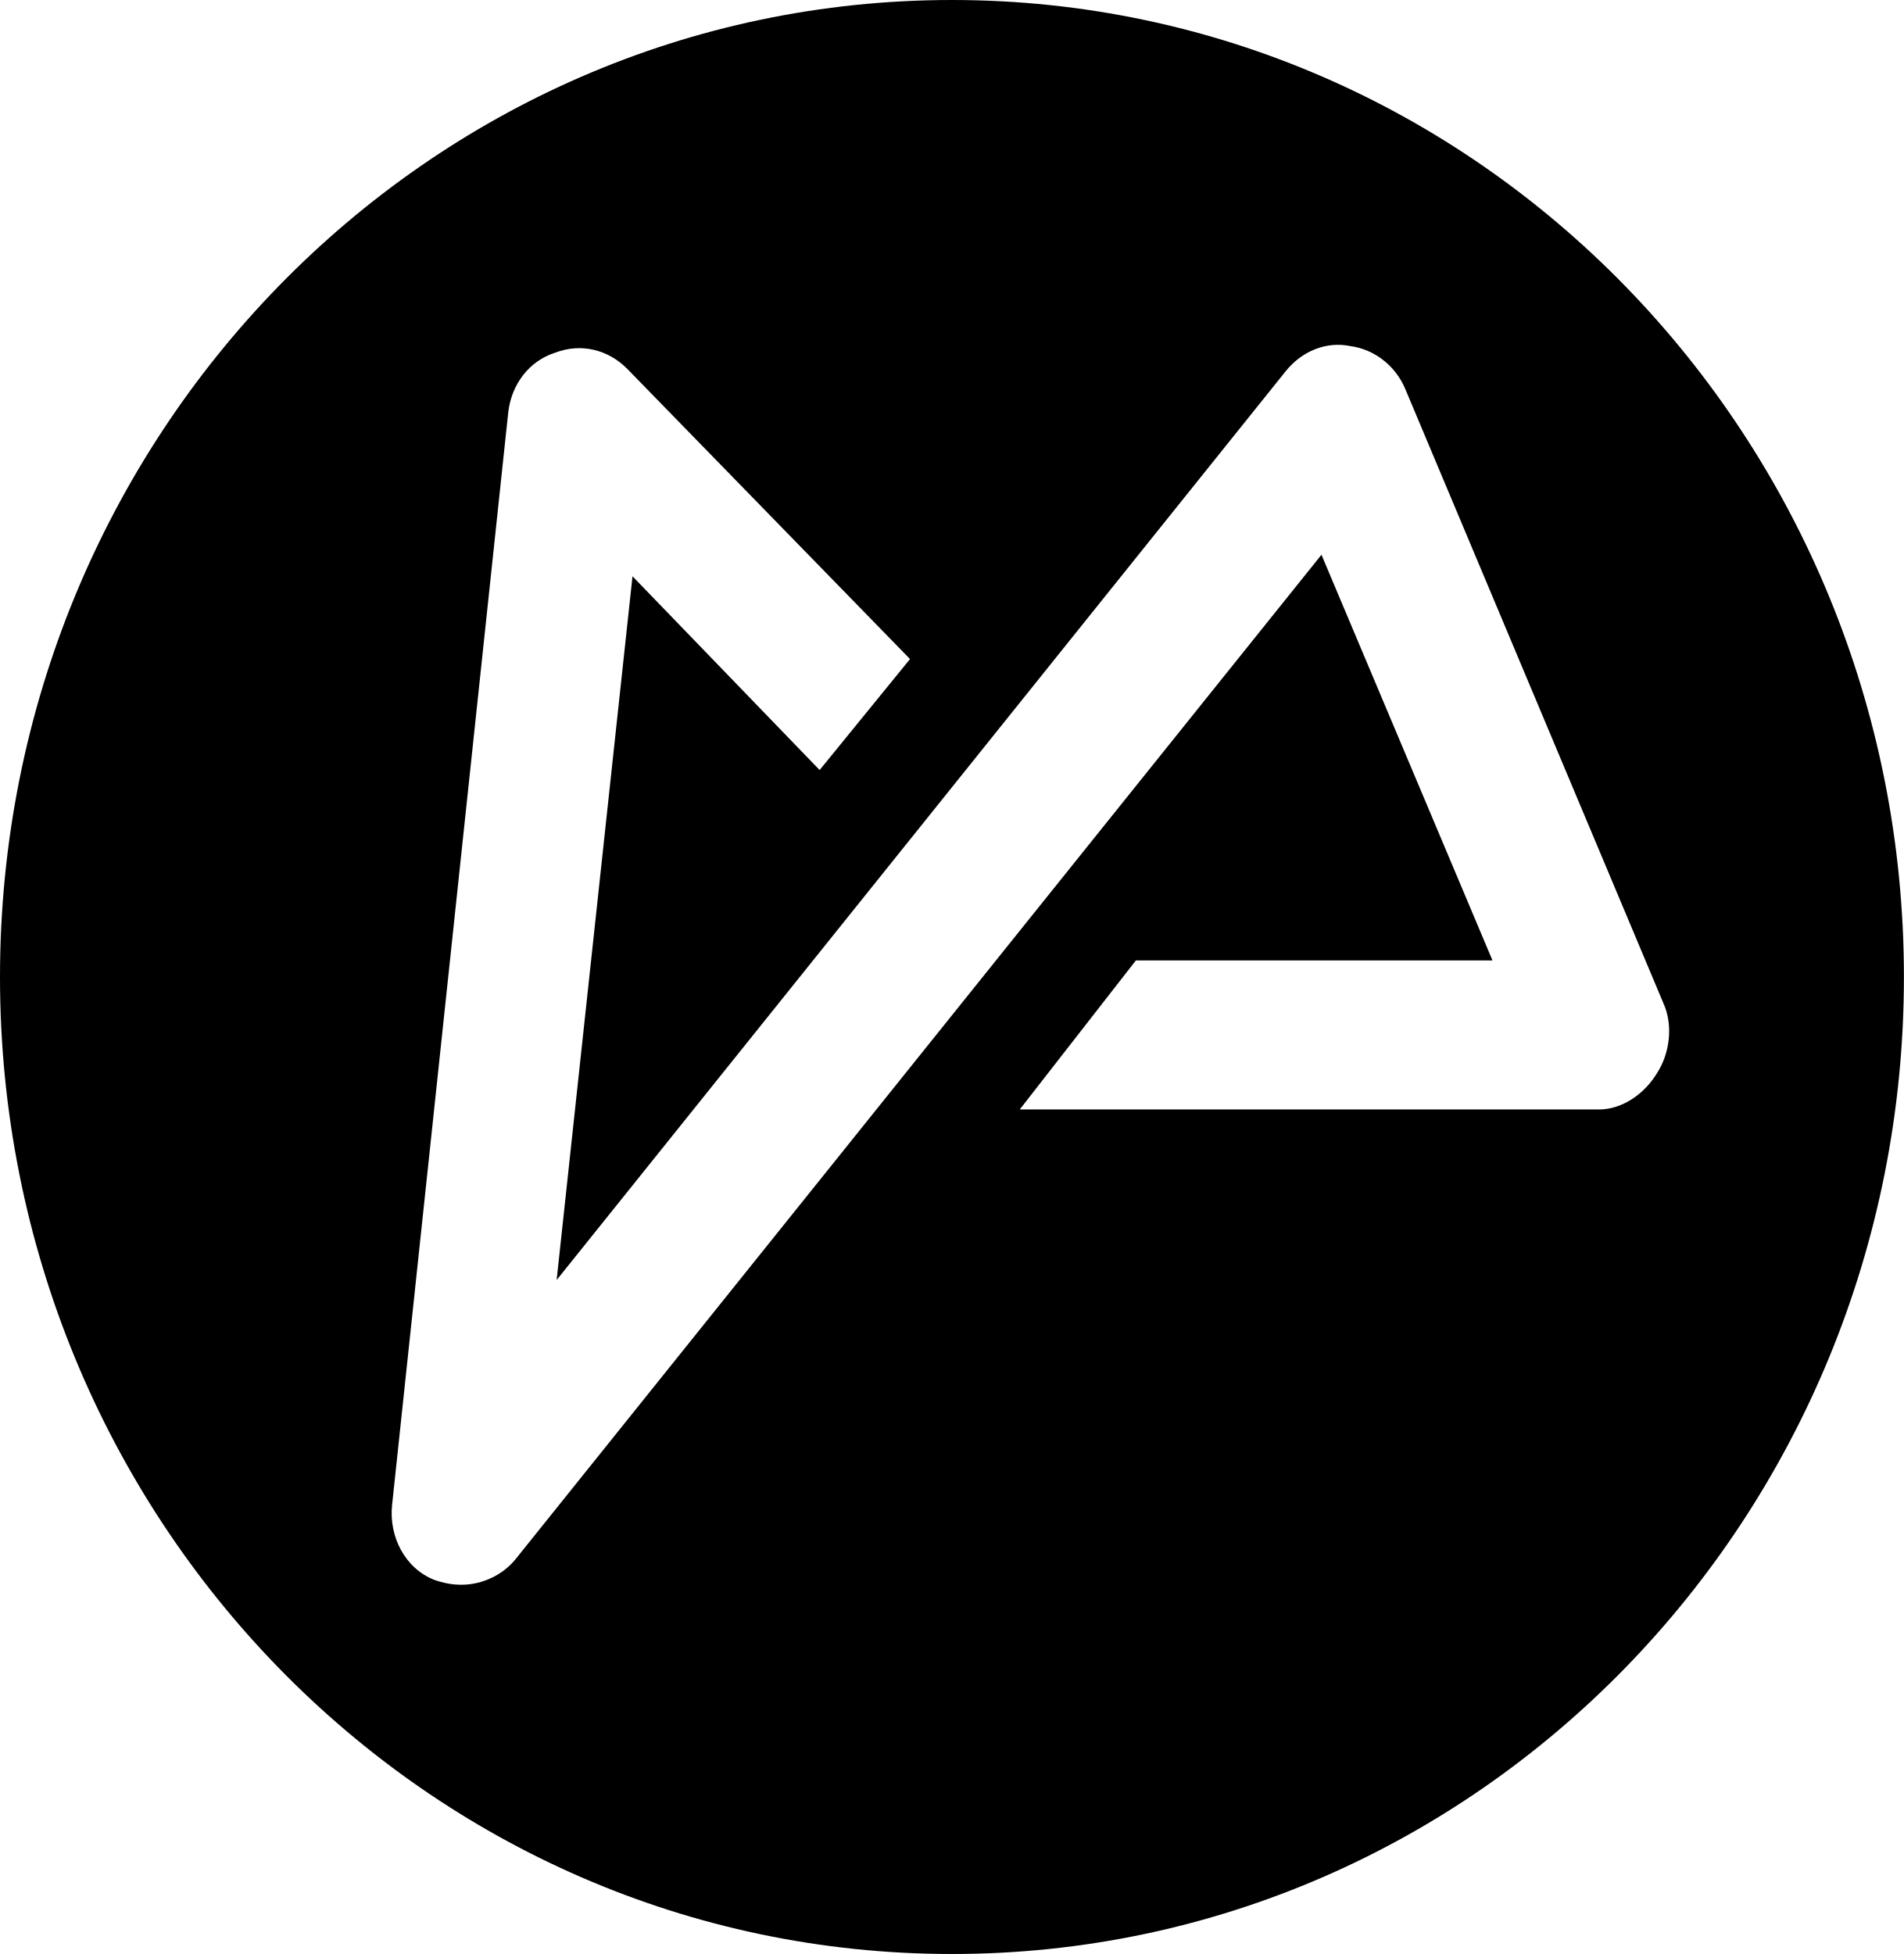
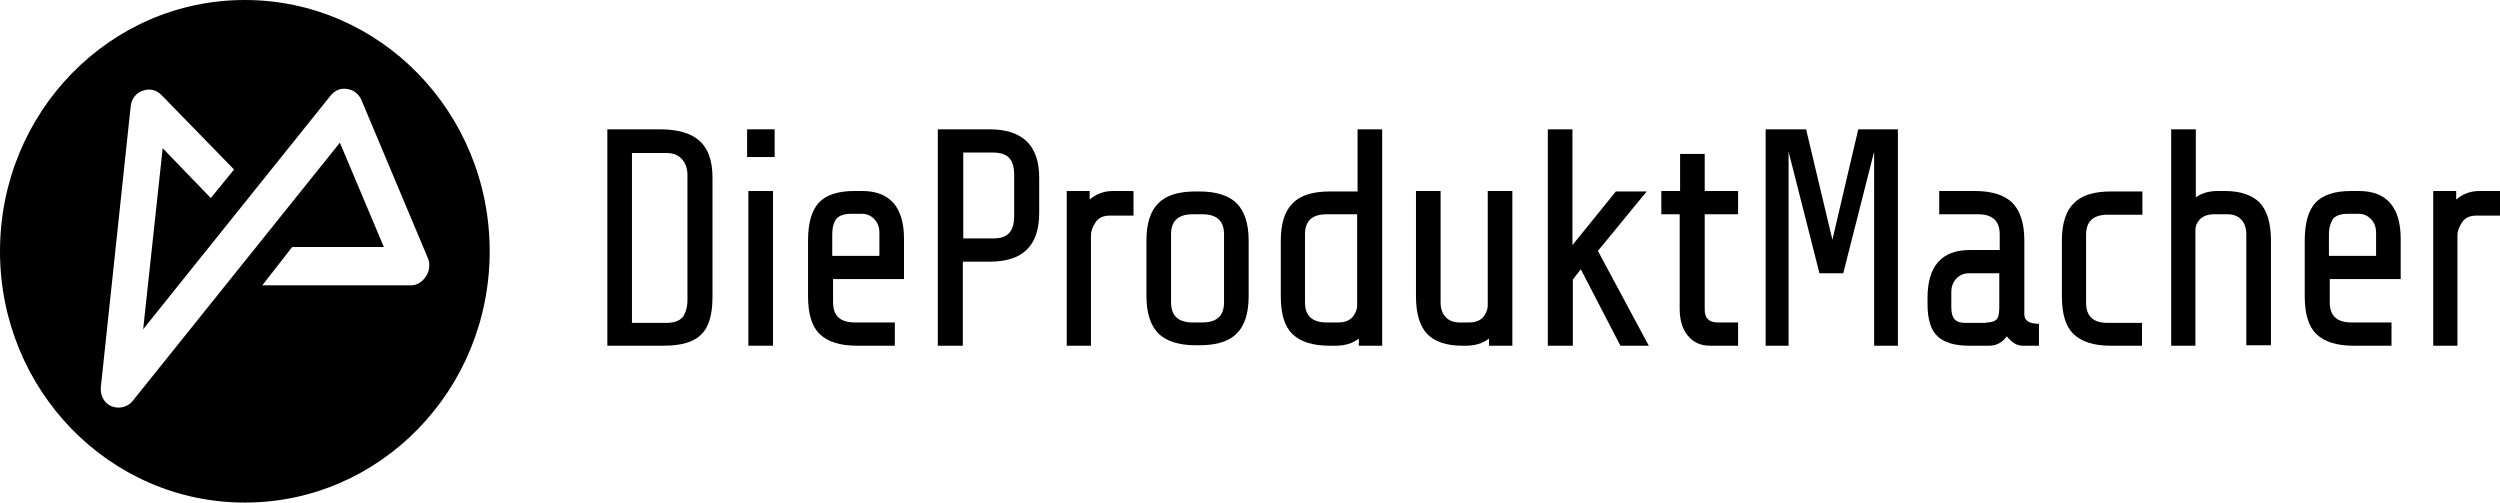
- <svg xmlns="http://www.w3.org/2000/svg" version="1.1" preserveAspectRatio="xMidYMid meet" viewBox="0 0 38 39" class="ng-element" data-id="40786d5f50f1f5e8191f90b3312bfe61" style="mix-blend-mode: normal; overflow: visible; width: 38px; height: 39px; filter: none;">
+ <svg xmlns="http://www.w3.org/2000/svg" version="1.1" preserveAspectRatio="xMidYMid meet" viewBox="0 0 194 39" class="ng-element" data-id="91a06288d7694419ad632b63117245df" style="mix-blend-mode: normal; overflow: visible; width: 194px; height: 39px; filter: none;">
  <defs />
-   <g id="Page-1" stroke="none" stroke-width="1" fill="none" fill-rule="evenodd">
-     <g id="Front" transform="translate(-1064, -2131)" fill="#000000" fill-rule="nonzero">
-       <g id="DieProduktMacher_Logo-Copy" transform="translate(1064, 2131)">
-         <path d="M19,0 C8.502,0 0,8.725 0,19.5 C0,30.275 8.502,39 19,39 C29.498,39 38,30.275 38,19.5 C38,8.725 29.498,0 19,0 Z M31.914,22.144 L20.353,22.144 L22.671,19.169 L29.788,19.169 L26.375,11.072 L10.305,31.101 C10.047,31.431 9.629,31.63 9.21,31.63 C9.017,31.63 8.856,31.597 8.663,31.531 C8.083,31.299 7.761,30.671 7.825,30.043 L10.144,8.23 C10.208,7.668 10.563,7.205 11.078,7.04 C11.593,6.842 12.141,6.974 12.527,7.37 L18.163,13.154 L16.359,15.369 L12.624,11.502 L11.11,25.548 L25.666,7.403 C25.988,7.007 26.471,6.808 26.954,6.908 C27.437,6.974 27.856,7.304 28.049,7.767 L33.202,20.029 C33.395,20.458 33.331,21.02 33.073,21.417 C32.815,21.847 32.364,22.144 31.914,22.144 Z" id="Shape" vector-effect="non-scaling-stroke" />
+   <g id="Page-1_1531084847509" stroke="none" stroke-width="1" fill="none" fill-rule="evenodd">
+     <g id="Front_1531084847509" transform="translate(-1045, -2151)" fill="#000000" fill-rule="nonzero">
+       <g id="DieProduktMacher_Logo-Copy_1531084847509" transform="translate(1045, 2151)">
+         <path d="M19,0 C8.502,0 0,8.725 0,19.5 C0,30.275 8.502,39 19,39 C29.498,39 38,30.275 38,19.5 C38,8.725 29.498,0 19,0 Z M31.914,22.144 L20.353,22.144 L22.671,19.169 L29.788,19.169 L26.375,11.072 L10.305,31.101 C10.047,31.431 9.629,31.63 9.21,31.63 C9.017,31.63 8.856,31.597 8.663,31.531 C8.083,31.299 7.761,30.671 7.825,30.043 L10.144,8.23 C10.208,7.668 10.563,7.205 11.078,7.04 C11.593,6.842 12.141,6.974 12.527,7.37 L18.163,13.154 L16.359,15.369 L12.624,11.502 L11.11,25.548 L25.666,7.403 C25.988,7.007 26.471,6.808 26.954,6.908 C27.437,6.974 27.856,7.304 28.049,7.767 L33.202,20.029 C33.395,20.458 33.331,21.02 33.073,21.417 C32.815,21.847 32.364,22.144 31.914,22.144 Z" id="Shape_1531084847509" vector-effect="non-scaling-stroke" />
+         <g id="Group_1531084847509" transform="translate(47, 10)">
+           <path d="M8.289,13.045 C8.289,14.433 7.998,15.404 7.415,15.959 C6.832,16.549 5.861,16.827 4.501,16.827 L0.13,16.827 L0.13,0.035 L4.209,0.035 C5.537,0.035 6.573,0.312 7.253,0.902 C7.933,1.492 8.289,2.429 8.289,3.782 L8.289,13.045 Z M6.346,13.288 L6.346,3.573 C6.346,3.053 6.184,2.637 5.893,2.324 C5.602,2.012 5.213,1.873 4.695,1.873 L2.04,1.873 L2.04,15.057 L4.695,15.057 C5.278,15.057 5.666,14.918 5.958,14.641 C6.184,14.329 6.346,13.878 6.346,13.288 Z" id="Shape_1531084847509" vector-effect="non-scaling-stroke" />
+           <path d="M13.113,2.186 L10.976,2.186 L10.976,0.035 L13.113,0.035 L13.113,2.186 Z M12.984,16.827 L11.074,16.827 L11.074,4.822 L12.984,4.822 L12.984,16.827 Z" id="Shape_1531084847509" vector-effect="non-scaling-stroke" />
+           <path d="M22.374,16.827 L19.492,16.827 C18.165,16.827 17.226,16.514 16.61,15.924 C15.995,15.335 15.704,14.363 15.704,12.976 L15.704,8.673 C15.704,7.286 15.995,6.314 16.546,5.724 C17.096,5.135 18.003,4.822 19.298,4.822 L19.913,4.822 C22.05,4.822 23.151,6.071 23.151,8.535 L23.151,11.657 L17.646,11.657 L17.646,13.461 C17.646,14.502 18.197,15.022 19.33,15.022 L22.439,15.022 L22.439,16.827 L22.374,16.827 Z M17.582,8.188 L17.582,9.853 L21.241,9.853 L21.241,8.049 C21.241,7.633 21.111,7.286 20.852,7.008 C20.593,6.731 20.269,6.592 19.881,6.592 L19.039,6.592 C18.488,6.592 18.132,6.731 17.906,6.973 C17.679,7.286 17.582,7.667 17.582,8.188 Z" id="Shape_1531084847509" vector-effect="non-scaling-stroke" />
+           <path d="M33.642,6.522 C33.642,9.055 32.379,10.304 29.821,10.304 L27.716,10.304 L27.716,16.827 L25.774,16.827 L25.774,0.035 L29.789,0.035 C32.346,0.035 33.642,1.284 33.642,3.782 L33.642,6.522 Z M31.699,6.765 L31.699,3.573 C31.699,2.949 31.569,2.533 31.31,2.255 C31.051,1.978 30.63,1.839 30.08,1.839 L27.749,1.839 L27.749,8.5 L30.08,8.5 C30.663,8.5 31.051,8.361 31.31,8.084 C31.569,7.806 31.699,7.355 31.699,6.765 Z" id="Shape_1531084847509" vector-effect="non-scaling-stroke" />
+           <path d="M37.689,16.827 L35.779,16.827 L35.779,4.822 L37.559,4.822 L37.559,5.482 C38.045,5.065 38.66,4.822 39.34,4.822 L40.959,4.822 L40.959,6.731 L39.114,6.731 C38.628,6.731 38.239,6.904 38.013,7.251 C37.786,7.598 37.657,7.945 37.657,8.292 L37.657,16.827 L37.689,16.827 Z" id="Shape_1531084847509" vector-effect="non-scaling-stroke" />
+           <path d="M49.896,12.976 C49.896,14.329 49.572,15.3 48.957,15.89 C48.342,16.514 47.37,16.792 46.075,16.792 L45.784,16.792 C44.489,16.792 43.517,16.48 42.902,15.89 C42.287,15.265 41.963,14.294 41.963,12.976 L41.963,8.673 C41.963,7.32 42.287,6.349 42.902,5.759 C43.517,5.135 44.489,4.857 45.784,4.857 L46.075,4.857 C47.37,4.857 48.342,5.169 48.957,5.759 C49.572,6.384 49.896,7.355 49.896,8.673 L49.896,12.976 Z M47.985,13.461 L47.985,8.188 C47.985,7.147 47.435,6.627 46.302,6.627 L45.557,6.627 C44.424,6.627 43.873,7.147 43.873,8.188 L43.873,13.461 C43.873,14.502 44.424,15.022 45.557,15.022 L46.302,15.022 C47.435,15.022 47.985,14.502 47.985,13.461 Z" id="Shape_1531084847509" vector-effect="non-scaling-stroke" />
+           <path d="M60.225,16.827 L58.444,16.827 L58.444,16.271 C57.958,16.653 57.343,16.827 56.663,16.827 L56.177,16.827 C54.85,16.827 53.911,16.514 53.296,15.924 C52.68,15.335 52.389,14.363 52.389,12.976 L52.389,8.673 C52.389,7.32 52.713,6.349 53.328,5.759 C53.943,5.135 54.915,4.857 56.21,4.857 L58.347,4.857 L58.347,0.035 L60.257,0.035 L60.257,16.827 L60.225,16.827 Z M56.857,15.022 C57.343,15.022 57.699,14.884 57.958,14.606 C58.185,14.329 58.314,14.016 58.314,13.704 L58.314,6.627 L55.951,6.627 C54.817,6.627 54.267,7.147 54.267,8.188 L54.267,13.461 C54.267,14.502 54.817,15.022 55.951,15.022 L56.857,15.022 Z" id="Shape_1531084847509" vector-effect="non-scaling-stroke" />
+           <path d="M70.327,16.827 L68.546,16.827 L68.546,16.271 C68.06,16.653 67.445,16.827 66.765,16.827 L66.441,16.827 C65.243,16.827 64.337,16.514 63.754,15.924 C63.171,15.3 62.88,14.329 62.88,13.01 L62.88,4.822 L64.79,4.822 L64.79,13.461 C64.79,13.947 64.92,14.329 65.179,14.606 C65.438,14.884 65.794,15.022 66.247,15.022 L66.992,15.022 C67.478,15.022 67.834,14.884 68.06,14.641 C68.287,14.398 68.417,14.086 68.449,13.773 L68.449,4.822 L70.359,4.822 L70.359,16.827 L70.327,16.827 Z" id="Shape_1531084847509" vector-effect="non-scaling-stroke" />
+           <polygon id="Shape_1531084847509" points="75.022 16.827 73.111 16.827 73.111 0.035 75.022 0.035 75.022 9.02 78.389 4.857 80.785 4.857 76.997 9.471 80.947 16.827 78.745 16.827 75.669 10.894 75.054 11.692 75.054 16.827" vector-effect="non-scaling-stroke" />
+           <path d="M87.844,16.827 L85.707,16.827 C84.93,16.827 84.379,16.549 83.958,16.029 C83.537,15.508 83.343,14.814 83.343,13.947 L83.343,6.627 L81.919,6.627 L81.919,4.822 L83.376,4.822 L83.376,1.943 L85.286,1.943 L85.286,4.822 L87.876,4.822 L87.876,6.627 L85.286,6.627 L85.286,14.051 C85.286,14.676 85.61,15.022 86.29,15.022 L87.876,15.022 L87.876,16.827 L87.844,16.827 Z" id="Shape_1531084847509" vector-effect="non-scaling-stroke" />
+           <polygon id="Shape_1531084847509" points="100.31 16.827 98.432 16.827 98.432 1.769 96.036 11.206 94.19 11.206 91.794 1.769 91.794 16.827 90.013 16.827 90.013 0.035 93.154 0.035 95.194 8.604 97.201 0.035 100.277 0.035 100.277 16.827" vector-effect="non-scaling-stroke" />
+           <path d="M111.189,16.827 L109.959,16.827 C109.505,16.827 109.117,16.584 108.728,16.098 C108.372,16.584 107.919,16.827 107.368,16.827 L105.814,16.827 C104.681,16.827 103.871,16.584 103.353,16.098 C102.835,15.612 102.576,14.78 102.576,13.6 L102.576,13.114 C102.576,10.651 103.677,9.402 105.846,9.402 L108.178,9.402 L108.178,8.188 C108.178,7.147 107.627,6.627 106.494,6.627 L103.483,6.627 L103.483,4.822 L106.267,4.822 C107.563,4.822 108.534,5.135 109.149,5.724 C109.764,6.349 110.088,7.32 110.088,8.639 L110.088,14.398 C110.088,14.884 110.477,15.127 111.221,15.127 L111.221,16.827 L111.189,16.827 Z M107.142,15.022 C107.627,15.022 107.951,14.884 108.048,14.606 C108.113,14.398 108.145,14.12 108.145,13.843 L108.145,11.206 L105.782,11.206 C105.393,11.206 105.069,11.345 104.81,11.622 C104.551,11.9 104.422,12.247 104.422,12.663 L104.422,13.878 C104.422,14.294 104.519,14.606 104.681,14.78 C104.875,14.988 105.134,15.057 105.523,15.057 L107.142,15.057 L107.142,15.022 Z" id="Shape_1531084847509" vector-effect="non-scaling-stroke" />
+           <path d="M119.219,16.827 L116.791,16.827 C115.463,16.827 114.524,16.514 113.909,15.924 C113.294,15.335 113.002,14.363 113.002,12.976 L113.002,8.673 C113.002,7.32 113.326,6.349 113.941,5.759 C114.556,5.135 115.528,4.857 116.823,4.857 L119.251,4.857 L119.251,6.661 L116.564,6.661 C115.431,6.661 114.88,7.182 114.88,8.222 L114.88,13.496 C114.88,14.537 115.431,15.057 116.564,15.057 L119.219,15.057 L119.219,16.827 Z" id="Shape_1531084847509" vector-effect="non-scaling-stroke" />
+           <path d="M123.396,16.827 L121.485,16.827 L121.485,0.035 L123.396,0.035 L123.396,5.308 C123.849,4.996 124.4,4.822 125.08,4.822 L125.662,4.822 C126.86,4.822 127.767,5.135 128.35,5.724 C128.933,6.349 129.224,7.32 129.224,8.639 L129.224,16.792 L127.314,16.792 L127.314,8.188 C127.314,7.702 127.184,7.32 126.925,7.043 C126.666,6.765 126.31,6.627 125.857,6.627 L124.82,6.627 C124.335,6.627 123.979,6.765 123.72,7.008 C123.461,7.286 123.363,7.563 123.363,7.876 L123.363,16.827 L123.396,16.827 Z" id="Shape_1531084847509" vector-effect="non-scaling-stroke" />
+           <path d="M138.517,16.827 L135.635,16.827 C134.307,16.827 133.369,16.514 132.753,15.924 C132.138,15.335 131.847,14.363 131.847,12.976 L131.847,8.673 C131.847,7.286 132.138,6.314 132.689,5.724 C133.239,5.135 134.146,4.822 135.441,4.822 L136.056,4.822 C138.193,4.822 139.294,6.071 139.294,8.535 L139.294,11.657 L133.789,11.657 L133.789,13.461 C133.789,14.502 134.34,15.022 135.473,15.022 L138.581,15.022 L138.581,16.827 L138.517,16.827 Z M133.725,8.188 L133.725,9.853 L137.383,9.853 L137.383,8.049 C137.383,7.633 137.254,7.286 136.995,7.008 C136.736,6.731 136.412,6.592 136.024,6.592 L135.182,6.592 C134.631,6.592 134.275,6.731 134.048,6.973 C133.854,7.286 133.725,7.667 133.725,8.188 Z" id="Shape_1531084847509" vector-effect="non-scaling-stroke" />
+           <path d="M143.73,16.827 L141.819,16.827 L141.819,4.822 L143.6,4.822 L143.6,5.482 C144.086,5.065 144.701,4.822 145.381,4.822 L147,4.822 L147,6.731 L145.154,6.731 C144.669,6.731 144.28,6.904 144.054,7.251 C143.827,7.598 143.697,7.945 143.697,8.292 L143.697,16.827 L143.73,16.827 Z" id="Shape_1531084847509" vector-effect="non-scaling-stroke" />
+         </g>
      </g>
    </g>
  </g>
</svg>
